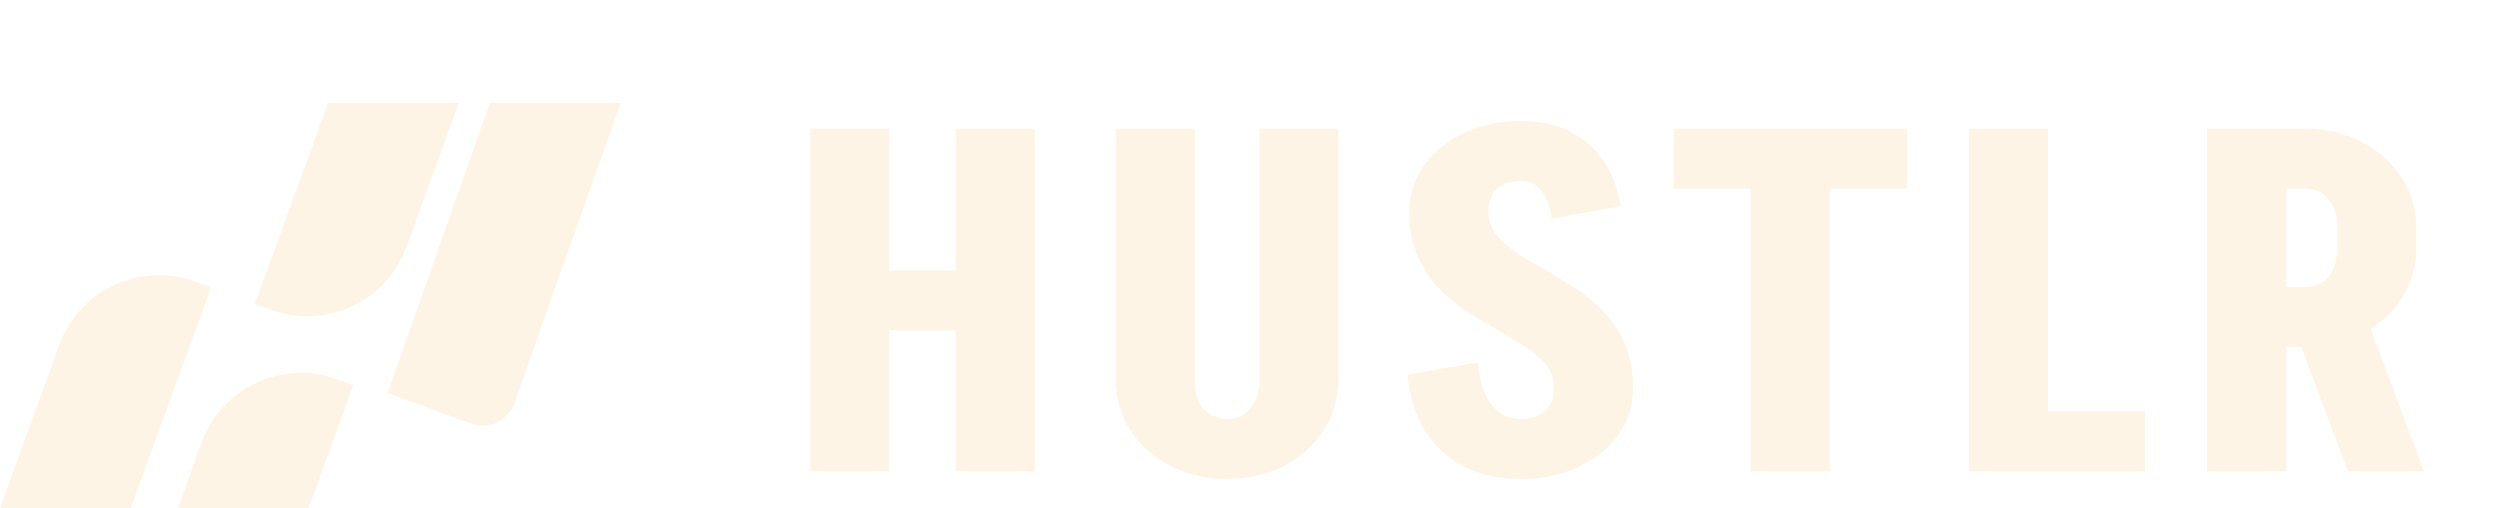
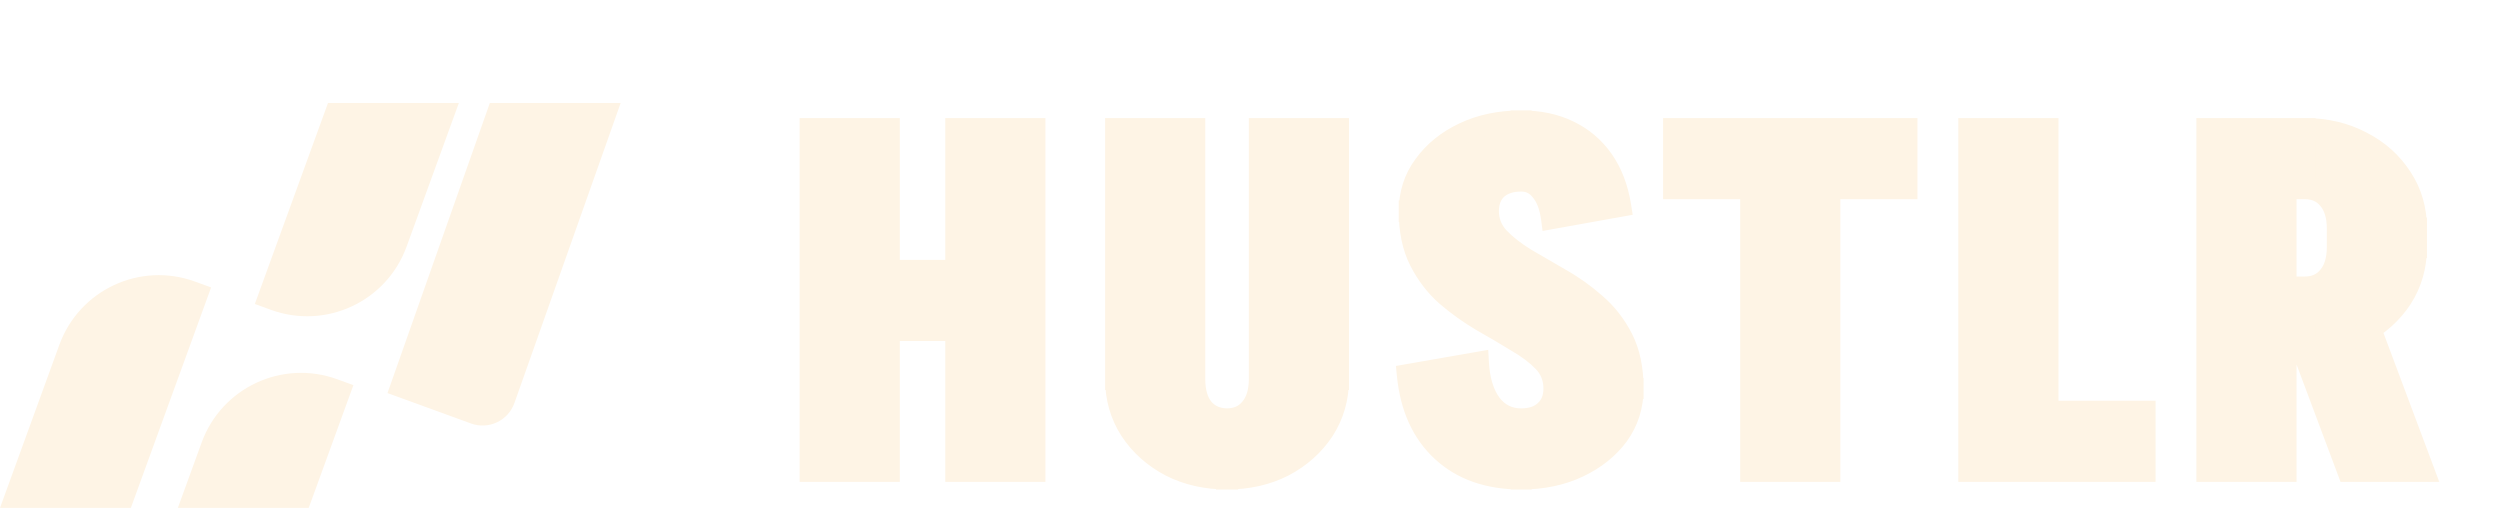
- <svg xmlns="http://www.w3.org/2000/svg" viewBox="0 0 11818 2401" fill="none">
+ <svg xmlns="http://www.w3.org/2000/svg" width="11818" height="2401" viewBox="0 0 11818 2401" fill="none">
  <path d="M3965 1562V1278.5H4653.5V1562H3965ZM4518.5 2228V608H4892V2228H4518.5ZM3830 2228V608H4203.5V2228H3830ZM5953.54 1793.75V608H6327.04V1793.75H5953.54ZM5274.04 1793.75V608H5647.54V1793.75H5274.04ZM6327.04 1791.5C6327.04 1881.5 6303.79 1962.5 6257.29 2034.5C6210.79 2105 6147.79 2161.25 6068.29 2203.25C5988.79 2243.75 5898.79 2264 5798.29 2264V1980.5C5846.29 1980.5 5883.79 1964 5910.79 1931C5939.29 1898 5953.54 1851.5 5953.54 1791.5H6327.04ZM5274.04 1791.5H5647.54C5647.54 1851.5 5661.04 1898 5688.04 1931C5716.54 1964 5754.79 1980.5 5802.79 1980.5V2264C5702.29 2264 5612.29 2243.75 5532.79 2203.25C5453.29 2161.25 5390.29 2105 5343.79 2034.5C5297.29 1962.5 5274.04 1881.5 5274.04 1791.5ZM7346.05 1836.5C7346.05 1787 7329.55 1745 7296.55 1710.5C7263.55 1676 7220.8 1643.75 7168.3 1613.75C7117.3 1582.25 7062.55 1550 7004.05 1517C6945.55 1482.5 6890.05 1442.75 6837.55 1397.75C6786.55 1352.75 6744.55 1298 6711.55 1233.5C6678.55 1169 6662.05 1090.25 6662.05 997.25H7035.55C7035.55 1045.25 7052.05 1087.25 7085.05 1123.25C7118.05 1157.75 7160.05 1190.75 7211.05 1222.25C7263.55 1252.25 7319.05 1284.5 7377.55 1319C7436.05 1352 7490.8 1391 7541.8 1436C7594.3 1481 7637.05 1535.75 7670.05 1600.25C7703.05 1664.75 7719.55 1743.5 7719.55 1836.5H7346.05ZM6662.05 999.5C6662.05 917 6685.3 844.25 6731.8 781.25C6778.3 716.75 6841.3 665.75 6920.8 628.25C7000.3 590.75 7090.3 572 7190.8 572V855.5C7142.8 855.5 7104.55 868.25 7076.05 893.75C7049.05 919.25 7035.55 954.5 7035.55 999.5H6662.05ZM7719.55 1836.5C7719.55 1919 7696.3 1992.5 7649.8 2057C7603.3 2120 7540.3 2170.25 7460.8 2207.75C7381.3 2245.25 7291.3 2264 7190.8 2264V1980.5C7238.8 1980.5 7276.3 1967.75 7303.3 1942.25C7331.8 1916.75 7346.05 1881.5 7346.05 1836.5H7719.55ZM7334.8 1033.25C7327.3 976.25 7310.8 932.75 7285.3 902.75C7261.3 871.25 7229.8 855.5 7190.8 855.5V572C7276.3 572 7351.3 587.75 7415.8 619.25C7481.8 650.75 7535.8 696.5 7577.8 756.5C7619.8 816.5 7647.55 889.25 7661.05 974.75L7334.8 1033.25ZM6988.3 1712.75C6992.8 1796.75 7013.05 1862.75 7049.05 1910.75C7085.05 1957.25 7132.3 1980.5 7190.8 1980.5V2264C7036.3 2264 6911.8 2220.5 6817.3 2133.5C6722.8 2046.5 6668.05 1925.75 6653.05 1771.25L6988.3 1712.75ZM7911.73 891.5V608H9014.23V891.5H7911.73ZM8276.23 2228V608H8649.73V2228H8276.23ZM9613.34 2228V1944.5H10139.8V2228H9613.34ZM9307.34 2228V608H9680.84V2228H9307.34ZM11098.8 2228L10819.8 1483.25H11179.8L11458.8 2228H11098.8ZM10783.8 1640.75V1357.25H10896.3V1640.75H10783.8ZM10783.8 891.5V608H10896.3V891.5H10783.8ZM11049.3 1170.5V1078.25H11422.8V1170.5H11049.3ZM11422.8 1080.5H11049.3C11049.3 1020.5 11035 974 11006.5 941C10979.5 908 10942 891.5 10894 891.5V608C10994.5 608 11084.5 629 11164 671C11243.5 711.5 11306.5 767.75 11353 839.75C11399.5 910.25 11422.8 990.5 11422.8 1080.5ZM11422.8 1168.25C11422.8 1258.25 11399.5 1339.25 11353 1411.25C11306.5 1481.75 11243.5 1538 11164 1580C11084.5 1620.5 10994.5 1640.75 10894 1640.75V1357.25C10942 1357.25 10979.5 1340.75 11006.5 1307.75C11035 1274.75 11049.3 1228.25 11049.3 1168.25H11422.8ZM10432.8 2228V608H10806.3V2228H10432.8Z" fill="#FEF4E5" />
+   <path d="M3965 1562H3915V1612H3965V1562ZM3965 1278.5V1228.5H3915V1278.5H3965ZM4653.5 1278.5H4703.5V1228.5H4653.5V1278.5ZM4653.5 1562V1612H4703.5V1562H4653.5ZM4518.5 2228H4468.5V2278H4518.5V2228ZM4518.5 608V558H4468.5V608H4518.5ZM4892 608H4942V558H4892V608ZM4892 2228V2278H4942V2228H4892ZM3830 2228H3780V2278H3830V2228ZM3830 608V558H3780V608H3830ZM4203.5 608H4253.5V558H4203.5V608ZM4203.5 2228V2278H4253.5V2228H4203.5ZM3965 1562H4015V1278.5H3965H3915V1562H3965ZM3965 1278.5V1328.5H4653.5V1278.5V1228.5H3965V1278.5ZM4653.5 1278.5H4603.5V1562H4653.5H4703.5V1278.5H4653.5ZM4653.5 1562V1512H3965V1562V1612H4653.5V1562ZM4518.5 2228H4568.5V608H4518.5H4468.5V2228H4518.5ZM4518.5 608V658H4892V608V558H4518.5V608ZM4892 608H4842V2228H4892H4942V608H4892ZM4892 2228V2178H4518.5V2228V2278H4892V2228ZM3830 2228H3880V608H3830H3780V2228H3830ZM3830 608V658H4203.5V608V558H3830V608ZM4203.5 608H4153.5V2228H4203.5H4253.5V608H4203.5ZM4203.5 2228V2178H3830V2228V2278H4203.5V2228ZM5953.54 1793.75H5903.54V1843.75H5953.54V1793.75ZM5953.54 608V558H5903.54V608H5953.54ZM6327.04 608H6377.04V558H6327.04V608ZM6327.04 1793.75V1843.75H6377.04V1793.75H6327.04ZM5274.04 1793.75H5224.04V1843.75H5274.04V1793.75ZM5274.04 608V558H5224.04V608H5274.04ZM5647.54 608H5697.54V558H5647.54V608ZM5647.54 1793.75V1843.75H5697.54V1793.75H5647.54ZM6327.04 1791.5H6377.04V1741.5H6327.04V1791.5ZM6257.29 2034.5L6299.03 2062.03L6299.16 2061.83L6299.29 2061.63L6257.29 2034.5ZM6068.29 2203.25L6090.99 2247.8L6091.32 2247.63L6091.65 2247.46L6068.29 2203.25ZM5798.29 2264H5748.29V2314H5798.29V2264ZM5798.29 1980.5V1930.5H5748.29V1980.5H5798.29ZM5910.79 1931L5872.95 1898.32L5872.52 1898.82L5872.1 1899.34L5910.79 1931ZM5953.54 1791.5V1741.5H5903.54V1791.5H5953.54ZM5274.04 1791.5V1741.5H5224.04V1791.5H5274.04ZM5647.54 1791.5H5697.54V1741.5H5647.54V1791.5ZM5688.04 1931L5649.35 1962.66L5649.77 1963.18L5650.2 1963.68L5688.04 1931ZM5802.79 1980.5H5852.79V1930.5H5802.79V1980.5ZM5802.79 2264V2314H5852.79V2264H5802.79ZM5532.79 2203.25L5509.44 2247.46L5509.77 2247.63L5510.1 2247.8L5532.79 2203.25ZM5343.79 2034.5L5301.79 2061.63L5301.92 2061.83L5302.05 2062.03L5343.79 2034.5ZM5953.54 1793.75H6003.54V608H5953.54H5903.54V1793.75H5953.54ZM5953.54 608V658H6327.04V608V558H5953.54V608ZM6327.04 608H6277.04V1793.75H6327.04H6377.04V608H6327.04ZM6327.04 1793.75V1743.75H5953.54V1793.75V1843.75H6327.04V1793.75ZM5274.04 1793.75H5324.04V608H5274.04H5224.04V1793.75H5274.04ZM5274.04 608V658H5647.54V608V558H5274.04V608ZM5647.54 608H5597.54V1793.75H5647.54H5697.54V608H5647.54ZM5647.54 1793.75V1743.75H5274.04V1793.75V1843.75H5647.54V1793.75ZM6327.04 1791.5H6277.04C6277.04 1872.38 6256.3 1943.87 6215.29 2007.37L6257.29 2034.5L6299.29 2061.63C6351.28 1981.13 6377.04 1890.62 6377.04 1791.5H6327.04ZM6257.29 2034.5L6215.55 2006.97C6173.98 2070 6117.5 2120.7 6044.94 2159.04L6068.29 2203.25L6091.65 2247.46C6178.09 2201.8 6247.6 2140 6299.03 2062.03L6257.29 2034.5ZM6068.29 2203.25L6045.6 2158.7C5973.97 2195.19 5891.91 2214 5798.29 2214V2264V2314C5905.68 2314 6003.61 2292.31 6090.99 2247.8L6068.29 2203.25ZM5798.29 2264H5848.29V1980.5H5798.29H5748.29V2264H5798.29ZM5798.29 1980.5V2030.5C5859.16 2030.5 5911.72 2008.82 5949.49 1962.66L5910.79 1931L5872.1 1899.34C5855.86 1919.18 5833.42 1930.5 5798.29 1930.5V1980.5ZM5910.79 1931L5948.63 1963.68C5987.49 1918.69 6003.54 1858.99 6003.54 1791.5H5953.54H5903.54C5903.54 1844.01 5891.09 1877.31 5872.95 1898.32L5910.79 1931ZM5953.54 1791.5V1841.5H6327.04V1791.5V1741.5H5953.54V1791.5ZM5274.04 1791.5V1841.5H5647.54V1791.5V1741.5H5274.04V1791.5ZM5647.54 1791.5H5597.54C5597.54 1858.42 5612.56 1917.71 5649.35 1962.66L5688.04 1931L5726.74 1899.34C5709.52 1878.29 5697.54 1844.58 5697.54 1791.5H5647.54ZM5688.04 1931L5650.2 1963.68C5689.23 2008.87 5741.91 2030.5 5802.79 2030.5V1980.5V1930.5C5767.68 1930.5 5743.86 1919.13 5725.88 1898.32L5688.04 1931ZM5802.79 1980.5H5752.79V2264H5802.79H5852.79V1980.5H5802.79ZM5802.79 2264V2214C5709.18 2214 5627.11 2195.19 5555.49 2158.7L5532.79 2203.25L5510.1 2247.8C5597.47 2292.31 5695.41 2314 5802.79 2314V2264ZM5532.79 2203.25L5556.15 2159.04C5483.59 2120.7 5427.1 2070 5385.53 2006.97L5343.79 2034.5L5302.05 2062.03C5353.48 2140 5423 2201.8 5509.44 2247.46L5532.79 2203.25ZM5343.79 2034.5L5385.79 2007.37C5344.78 1943.87 5324.04 1872.38 5324.04 1791.5H5274.04H5224.04C5224.04 1890.62 5249.8 1981.13 5301.79 2061.63L5343.79 2034.5ZM7346.05 1836.5H7296.05V1886.5H7346.05V1836.5ZM7296.55 1710.5L7260.41 1745.06V1745.06L7296.55 1710.5ZM7168.3 1613.75L7142.02 1656.29L7142.75 1656.74L7143.49 1657.16L7168.3 1613.75ZM7004.05 1517L6978.65 1560.07L6979.06 1560.31L6979.48 1560.55L7004.05 1517ZM6837.55 1397.75L6804.47 1435.24L6804.73 1435.48L6805.01 1435.71L6837.55 1397.75ZM6711.55 1233.5L6756.06 1210.73V1210.73L6711.55 1233.5ZM6662.05 997.25V947.25H6612.05V997.25H6662.05ZM7035.55 997.25H7085.55V947.25H7035.55V997.25ZM7085.05 1123.25L7048.19 1157.04L7048.55 1157.43L7048.91 1157.81L7085.05 1123.25ZM7211.05 1222.25L7184.77 1264.79L7185.5 1265.24L7186.24 1265.66L7211.05 1222.25ZM7377.55 1319L7352.15 1362.07L7352.56 1362.31L7352.98 1362.55L7377.55 1319ZM7541.8 1436L7508.72 1473.49L7508.98 1473.73L7509.26 1473.96L7541.8 1436ZM7670.05 1600.25L7625.53 1623.02V1623.02L7670.05 1600.25ZM7719.55 1836.5V1886.5H7769.55V1836.5H7719.55ZM6662.05 999.5H6612.05V1049.5H6662.05V999.5ZM6731.8 781.25L6772.03 810.943L6772.19 810.717L6772.36 810.49L6731.8 781.25ZM6920.8 628.25L6942.13 673.472V673.472L6920.8 628.25ZM7190.8 572H7240.8V522H7190.8V572ZM7190.8 855.5V905.5H7240.8V855.5H7190.8ZM7076.05 893.75L7042.71 856.488L7042.21 856.937L7041.72 857.399L7076.05 893.75ZM7035.55 999.5V1049.5H7085.55V999.5H7035.55ZM7719.55 1836.5H7769.55V1786.5H7719.55V1836.5ZM7649.8 2057L7690.03 2086.69L7690.19 2086.47L7690.36 2086.24L7649.8 2057ZM7190.8 2264H7140.8V2314H7190.8V2264ZM7190.8 1980.5V1930.5H7140.8V1980.5H7190.8ZM7303.3 1942.25L7269.96 1904.99L7269.46 1905.44L7268.97 1905.9L7303.3 1942.25ZM7346.05 1836.5V1786.5H7296.05V1836.5H7346.05ZM7334.8 1033.25L7285.22 1039.77L7292.06 1091.71L7343.62 1082.47L7334.8 1033.25ZM7285.3 902.75L7245.53 933.052L7246.33 934.115L7247.2 935.132L7285.3 902.75ZM7190.8 855.5H7140.8V905.5H7190.8V855.5ZM7190.8 572V522H7140.8V572H7190.8ZM7415.8 619.25L7393.85 664.178L7394.06 664.277L7394.26 664.374L7415.8 619.25ZM7577.8 756.5L7618.76 727.827H7618.76L7577.8 756.5ZM7661.05 974.75L7669.87 1023.96L7718.07 1015.32L7710.44 966.952L7661.05 974.75ZM6988.3 1712.75L7038.23 1710.08L7035.21 1653.81L6979.7 1663.49L6988.3 1712.75ZM7049.05 1910.75L7009.05 1940.75L7009.28 1941.06L7009.51 1941.36L7049.05 1910.75ZM7190.8 1980.5H7240.8V1930.5H7190.8V1980.5ZM7190.8 2264V2314H7240.8V2264H7190.8ZM6817.3 2133.5L6851.16 2096.72V2096.72L6817.3 2133.5ZM6653.05 1771.25L6644.45 1721.99L6598.8 1729.96L6603.28 1776.08L6653.05 1771.25ZM7346.05 1836.5H7396.05C7396.05 1774.65 7374.94 1720.12 7332.68 1675.94L7296.55 1710.5L7260.41 1745.06C7284.16 1769.88 7296.05 1799.35 7296.05 1836.5H7346.05ZM7296.55 1710.5L7332.68 1675.94C7295.6 1637.18 7248.73 1602.12 7193.1 1570.34L7168.3 1613.75L7143.49 1657.16C7192.87 1685.38 7231.49 1714.82 7260.41 1745.06L7296.55 1710.5ZM7168.3 1613.75L7194.57 1571.21C7142.95 1539.32 7087.62 1506.74 7028.61 1473.45L7004.05 1517L6979.48 1560.55C7037.47 1593.26 7091.65 1625.18 7142.02 1656.29L7168.3 1613.75ZM7004.05 1517L7029.45 1473.93C6973.52 1440.95 6920.4 1402.91 6870.09 1359.79L6837.55 1397.75L6805.01 1435.71C6859.69 1482.59 6917.58 1524.05 6978.65 1560.07L7004.05 1517ZM6837.55 1397.75L6870.63 1360.26C6824.63 1319.67 6786.39 1270.01 6756.06 1210.73L6711.55 1233.5L6667.03 1256.27C6702.7 1325.99 6748.47 1385.83 6804.47 1435.24L6837.55 1397.75ZM6711.55 1233.5L6756.06 1210.73C6727.54 1154.99 6712.05 1084.51 6712.05 997.25H6662.05H6612.05C6612.05 1095.99 6629.55 1183.01 6667.03 1256.27L6711.55 1233.5ZM6662.05 997.25V1047.25H7035.55V997.25V947.25H6662.05V997.25ZM7035.55 997.25H6985.55C6985.55 1058 7006.9 1111.99 7048.19 1157.04L7085.05 1123.25L7121.9 1089.46C7097.19 1062.51 7085.55 1032.5 7085.55 997.25H7035.55ZM7085.05 1123.25L7048.91 1157.81C7085.48 1196.04 7131.04 1231.6 7184.77 1264.79L7211.05 1222.25L7237.32 1179.71C7189.06 1149.9 7150.61 1119.46 7121.18 1088.69L7085.05 1123.25ZM7211.05 1222.25L7186.24 1265.66C7238.52 1295.54 7293.82 1327.67 7352.15 1362.07L7377.55 1319L7402.95 1275.93C7344.27 1241.33 7288.57 1208.96 7235.85 1178.84L7211.05 1222.25ZM7377.55 1319L7352.98 1362.55C7408.4 1393.81 7460.3 1430.77 7508.72 1473.49L7541.8 1436L7574.88 1398.51C7521.29 1351.23 7463.69 1310.19 7402.11 1275.45L7377.55 1319ZM7541.8 1436L7509.26 1473.96C7556.58 1514.53 7595.35 1564.04 7625.53 1623.02L7670.05 1600.25L7714.56 1577.48C7678.74 1507.46 7632.01 1447.47 7574.34 1398.04L7541.8 1436ZM7670.05 1600.25L7625.53 1623.02C7654.05 1678.76 7669.55 1749.24 7669.55 1836.5H7719.55H7769.55C7769.55 1737.76 7752.04 1650.74 7714.56 1577.48L7670.05 1600.25ZM7719.55 1836.5V1786.5H7346.05V1836.5V1886.5H7719.55V1836.5ZM6662.05 999.5H6712.05C6712.05 927.077 6732.23 864.865 6772.03 810.943L6731.8 781.25L6691.57 751.557C6638.37 823.635 6612.05 906.923 6612.05 999.5H6662.05ZM6731.8 781.25L6772.36 810.49C6813.4 753.564 6869.46 707.748 6942.13 673.472L6920.8 628.25L6899.47 583.028C6813.13 623.752 6743.2 679.936 6691.24 752.01L6731.8 781.25ZM6920.8 628.25L6942.13 673.472C7014.06 639.54 7096.61 622 7190.8 622V572V522C7083.98 522 6986.53 541.96 6899.47 583.028L6920.8 628.25ZM7190.8 572H7140.8V855.5H7190.8H7240.8V572H7190.8ZM7190.8 855.5V805.5C7133.75 805.5 7082.54 820.846 7042.71 856.488L7076.05 893.75L7109.39 931.012C7126.55 915.654 7151.84 905.5 7190.8 905.5V855.5ZM7076.05 893.75L7041.72 857.399C7002.64 894.301 6985.55 943.879 6985.55 999.5H7035.55H7085.55C7085.55 965.121 7095.45 944.199 7110.38 930.1L7076.05 893.75ZM7035.55 999.5V949.5H6662.05V999.5V1049.5H7035.55V999.5ZM7719.55 1836.5H7669.55C7669.55 1908.92 7649.36 1972.11 7609.24 2027.76L7649.8 2057L7690.36 2086.24C7743.24 2012.89 7769.55 1929.08 7769.55 1836.5H7719.55ZM7649.8 2057L7609.57 2027.31C7568.56 2082.86 7512.41 2128.12 7439.47 2162.53L7460.8 2207.75L7482.13 2252.97C7568.18 2212.38 7638.03 2157.14 7690.03 2086.69L7649.8 2057ZM7460.8 2207.75L7439.47 2162.53C7367.53 2196.46 7284.98 2214 7190.8 2214V2264V2314C7297.61 2314 7395.06 2294.04 7482.13 2252.97L7460.8 2207.75ZM7190.8 2264H7240.8V1980.5H7190.8H7140.8V2264H7190.8ZM7190.8 1980.5V2030.5C7247.7 2030.5 7298.87 2015.2 7337.63 1978.6L7303.3 1942.25L7268.97 1905.9C7253.72 1920.3 7229.9 1930.5 7190.8 1930.5V1980.5ZM7303.3 1942.25L7336.64 1979.51C7377.63 1942.83 7396.05 1892.97 7396.05 1836.5H7346.05H7296.05C7296.05 1870.03 7285.96 1890.67 7269.96 1904.99L7303.3 1942.25ZM7346.05 1836.5V1886.5H7719.55V1836.5V1786.5H7346.05V1836.5ZM7334.8 1033.25L7384.37 1026.73C7376.16 964.333 7357.38 910.348 7323.39 870.368L7285.3 902.75L7247.2 935.132C7264.22 955.152 7278.43 988.167 7285.22 1039.77L7334.8 1033.25ZM7285.3 902.75L7325.07 872.448C7291.78 828.76 7245.68 805.5 7190.8 805.5V855.5V905.5C7213.91 905.5 7230.81 913.74 7245.53 933.052L7285.3 902.75ZM7190.8 855.5H7240.8V572H7190.8H7140.8V855.5H7190.8ZM7190.8 572V622C7270.13 622 7337.37 636.594 7393.85 664.178L7415.8 619.25L7437.74 574.322C7365.22 538.906 7282.46 522 7190.8 522V572ZM7415.8 619.25L7394.26 664.374C7452.46 692.152 7499.77 732.23 7536.84 785.173L7577.8 756.5L7618.76 727.827C7571.82 660.77 7511.13 609.348 7437.33 574.126L7415.8 619.25ZM7577.8 756.5L7536.84 785.173C7573.75 837.911 7599.13 903.201 7611.66 982.548L7661.05 974.75L7710.44 966.952C7695.96 875.299 7665.84 795.089 7618.76 727.827L7577.8 756.5ZM7661.05 974.75L7652.22 925.535L7325.97 984.035L7334.8 1033.25L7343.62 1082.47L7669.87 1023.96L7661.05 974.75ZM6988.3 1712.75L6938.37 1715.42C6943.19 1805.49 6965.16 1882.23 7009.05 1940.75L7049.05 1910.75L7089.05 1880.75C7060.94 1843.27 7042.4 1788.01 7038.23 1710.08L6988.3 1712.75ZM7049.05 1910.75L7009.51 1941.36C7054.92 2000.01 7116.73 2030.5 7190.8 2030.5V1980.5V1930.5C7147.86 1930.5 7115.17 1914.49 7088.58 1880.14L7049.05 1910.75ZM7190.8 1980.5H7140.8V2264H7190.8H7240.8V1980.5H7190.8ZM7190.8 2264V2214C7046.16 2214 6934.63 2173.56 6851.16 2096.72L6817.3 2133.5L6783.43 2170.28C6888.97 2267.44 7026.44 2314 7190.8 2314V2264ZM6817.3 2133.5L6851.16 2096.72C6767.52 2019.71 6716.88 1911.35 6702.81 1766.42L6653.05 1771.25L6603.28 1776.08C6619.21 1940.15 6678.08 2073.29 6783.43 2170.28L6817.3 2133.5ZM6653.05 1771.25L6661.64 1820.51L6996.89 1762.01L6988.3 1712.75L6979.7 1663.49L6644.45 1721.99L6653.05 1771.25ZM7911.73 891.5H7861.73V941.5H7911.73V891.5ZM7911.73 608V558H7861.73V608H7911.73ZM9014.23 608H9064.23V558H9014.23V608ZM9014.23 891.5V941.5H9064.23V891.5H9014.23ZM8276.23 2228H8226.23V2278H8276.23V2228ZM8276.23 608V558H8226.23V608H8276.23ZM8649.73 608H8699.73V558H8649.73V608ZM8649.73 2228V2278H8699.73V2228H8649.73ZM7911.73 891.5H7961.73V608H7911.73H7861.73V891.5H7911.73ZM7911.73 608V658H9014.23V608V558H7911.73V608ZM9014.23 608H8964.23V891.5H9014.23H9064.23V608H9014.23ZM9014.23 891.5V841.5H7911.73V891.5V941.5H9014.23V891.5ZM8276.23 2228H8326.23V608H8276.23H8226.23V2228H8276.23ZM8276.23 608V658H8649.73V608V558H8276.23V608ZM8649.73 608H8599.73V2228H8649.73H8699.73V608H8649.73ZM8649.73 2228V2178H8276.23V2228V2278H8649.73V2228ZM9613.34 2228H9563.34V2278H9613.34V2228ZM9613.34 1944.5V1894.5H9563.34V1944.5H9613.34ZM10139.8 1944.5H10189.8V1894.5H10139.8V1944.5ZM10139.8 2228V2278H10189.8V2228H10139.8ZM9307.34 2228H9257.34V2278H9307.34V2228ZM9307.34 608V558H9257.34V608H9307.34ZM9680.84 608H9730.84V558H9680.84V608ZM9680.84 2228V2278H9730.84V2228H9680.84ZM9613.34 2228H9663.34V1944.5H9613.34H9563.34V2228H9613.34ZM9613.34 1944.5V1994.5H10139.8V1944.5V1894.5H9613.34V1944.5ZM10139.8 1944.5H10089.8V2228H10139.8H10189.8V1944.5H10139.8ZM10139.8 2228V2178H9613.34V2228V2278H10139.8V2228ZM9307.34 2228H9357.34V608H9307.34H9257.34V2228H9307.34ZM9307.34 608V658H9680.84V608V558H9307.34V608ZM9680.84 608H9630.84V2228H9680.84H9730.84V608H9680.84ZM9680.84 2228V2178H9307.34V2228V2278H9680.84V2228ZM11098.8 2228L11052 2245.54L11064.1 2278H11098.8V2228ZM10819.8 1483.25V1433.25H10747.7L10773 1500.79L10819.8 1483.25ZM11179.8 1483.25L11226.6 1465.71L11214.4 1433.25H11179.8V1483.25ZM11458.8 2228V2278H11530.9L11505.6 2210.46L11458.8 2228ZM10783.8 1640.75H10733.8V1690.75H10783.8V1640.75ZM10783.8 1357.25V1307.25H10733.8V1357.25H10783.8ZM10896.3 1357.25H10946.3V1307.25H10896.3V1357.25ZM10896.3 1640.75V1690.75H10946.3V1640.75H10896.3ZM10783.8 891.5H10733.8V941.5H10783.8V891.5ZM10783.8 608V558H10733.8V608H10783.8ZM10896.3 608H10946.3V558H10896.3V608ZM10896.3 891.5V941.5H10946.3V891.5H10896.3ZM11049.3 1170.5H10999.3V1220.5H11049.3V1170.5ZM11049.3 1078.25V1028.25H10999.3V1078.25H11049.3ZM11422.8 1078.25H11472.8V1028.25H11422.8V1078.25ZM11422.8 1170.5V1220.5H11472.8V1170.5H11422.8ZM11422.8 1080.5V1130.5H11472.8V1080.5H11422.8ZM11049.3 1080.5H10999.3V1130.5H11049.3V1080.5ZM11006.5 941L10967.8 972.662L10968.3 973.177L10968.7 973.681L11006.5 941ZM10894 891.5H10844V941.5H10894V891.5ZM10894 608V558H10844V608H10894ZM11164 671L11140.7 715.21L11141 715.383L11141.3 715.552L11164 671ZM11353 839.75L11311 866.876L11311.2 867.078L11311.3 867.28L11353 839.75ZM11422.8 1168.25H11472.8V1118.25H11422.8V1168.25ZM11353 1411.25L11394.8 1438.78L11394.9 1438.58L11395 1438.38L11353 1411.25ZM11164 1580L11186.7 1624.55L11187.1 1624.38L11187.4 1624.21L11164 1580ZM10894 1640.75H10844V1690.75H10894V1640.75ZM10894 1357.25V1307.25H10844V1357.25H10894ZM11006.5 1307.75L10968.7 1275.07L10968.3 1275.57L10967.8 1276.09L11006.5 1307.75ZM11049.3 1168.25V1118.25H10999.3V1168.25H11049.3ZM10432.8 2228H10382.8V2278H10432.8V2228ZM10432.8 608V558H10382.8V608H10432.8ZM10806.3 608H10856.3V558H10806.3V608ZM10806.3 2228V2278H10856.3V2228H10806.3ZM11098.8 2228L11145.6 2210.46L10866.6 1465.71L10819.8 1483.25L10773 1500.79L11052 2245.54L11098.8 2228ZM10819.8 1483.25V1533.25H11179.8V1483.25V1433.25H10819.8V1483.25ZM11179.8 1483.25L11133 1500.79L11412 2245.54L11458.8 2228L11505.6 2210.46L11226.6 1465.71L11179.8 1483.25ZM11458.8 2228V2178H11098.8V2228V2278H11458.8V2228ZM10783.8 1640.75H10833.8V1357.25H10783.8H10733.8V1640.75H10783.8ZM10783.8 1357.25V1407.25H10896.3V1357.25V1307.25H10783.8V1357.25ZM10896.3 1357.25H10846.3V1640.75H10896.3H10946.3V1357.25H10896.3ZM10896.3 1640.75V1590.75H10783.8V1640.75V1690.75H10896.3V1640.75ZM10783.8 891.5H10833.8V608H10783.8H10733.8V891.5H10783.8ZM10783.8 608V658H10896.3V608V558H10783.8V608ZM10896.3 608H10846.3V891.5H10896.3H10946.3V608H10896.3ZM10896.3 891.5V841.5H10783.8V891.5V941.5H10896.3V891.5ZM11049.3 1170.5H11099.3V1078.25H11049.3H10999.3V1170.5H11049.3ZM11049.3 1078.25V1128.25H11422.8V1078.25V1028.25H11049.3V1078.25ZM11422.8 1078.25H11372.8V1170.5H11422.8H11472.8V1078.25H11422.8ZM11422.8 1170.5V1120.5H11049.3V1170.5V1220.5H11422.8V1170.5ZM11422.8 1080.5V1030.5H11049.3V1080.5V1130.5H11422.8V1080.5ZM11049.3 1080.5H11099.3C11099.3 1013.01 11083.2 953.315 11044.4 908.319L11006.5 941L10968.7 973.681C10986.8 994.685 10999.3 1027.99 10999.3 1080.5H11049.3ZM11006.5 941L11045.2 909.338C11007.5 863.179 10954.9 841.5 10894 841.5V891.5V941.5C10929.2 941.5 10951.6 952.821 10967.8 972.662L11006.5 941ZM10894 891.5H10944V608H10894H10844V891.5H10894ZM10894 608V658C10987.4 658 11069.2 677.442 11140.7 715.21L11164 671L11187.4 626.79C11099.9 580.558 11001.7 558 10894 558V608ZM11164 671L11141.3 715.552C11213.3 752.219 11269.5 802.596 11311 866.876L11353 839.75L11395 812.624C11343.5 732.903 11273.8 670.781 11186.7 626.448L11164 671ZM11353 839.75L11311.3 867.28C11352 929.064 11372.8 999.613 11372.8 1080.5H11422.8H11472.8C11472.8 981.387 11447 891.436 11394.8 812.22L11353 839.75ZM11422.8 1168.25H11372.8C11372.8 1249.13 11352 1320.62 11311 1384.12L11353 1411.25L11395 1438.38C11447 1357.88 11472.8 1267.37 11472.8 1168.25H11422.8ZM11353 1411.25L11311.3 1383.72C11269.7 1446.75 11213.2 1497.45 11140.7 1535.79L11164 1580L11187.4 1624.21C11273.8 1578.55 11343.3 1516.75 11394.8 1438.78L11353 1411.25ZM11164 1580L11141.3 1535.45C11069.7 1571.94 10987.7 1590.75 10894 1590.75V1640.75V1690.75C11001.4 1690.75 11099.4 1669.06 11186.7 1624.55L11164 1580ZM10894 1640.75H10944V1357.25H10894H10844V1640.75H10894ZM10894 1357.25V1407.25C10954.9 1407.25 11007.5 1385.57 11045.2 1339.41L11006.5 1307.75L10967.8 1276.09C10951.6 1295.93 10929.2 1307.25 10894 1307.25V1357.25ZM11006.5 1307.75L11044.4 1340.43C11083.2 1295.44 11099.3 1235.74 11099.3 1168.25H11049.3H10999.3C10999.3 1220.76 10986.8 1254.06 10968.7 1275.07L11006.5 1307.75ZM11049.3 1168.25V1218.25H11422.8V1168.25V1118.25H11049.3V1168.25ZM10432.8 2228H10482.8V608H10432.8H10382.8V2228H10432.8ZM10432.8 608V658H10806.3V608V558H10432.8V608ZM10806.3 608H10756.3V2228H10806.3H10856.3V608H10806.3ZM10806.3 2228V2178H10432.8V2228V2278H10806.3V2228Z" fill="#FEF4E5" />
  <path d="M953.302 2091.68C1047.75 1832.19 1334.67 1698.4 1594.16 1792.85L1670.57 1820.66L1459.39 2400.86H840.77L953.302 2091.68Z" fill="#FEF4E5" />
  <path d="M1921.97 1165.97C1827.52 1425.46 1540.6 1559.26 1281.11 1464.81L1204.7 1437L1550.47 487H2169.1L1921.97 1165.97Z" fill="#FEF4E5" />
  <path d="M2431.72 1905.15C2402.1 1988.81 2309.96 2032.27 2226.56 2001.91L1831.69 1858.19L2315.52 487H2933.89L2431.72 1905.15Z" fill="#FEF4E5" />
  <path d="M280.632 1629.83C375.078 1370.34 661.999 1236.55 921.488 1330.99L997.899 1358.8L618.623 2400.86H0L280.632 1629.83Z" fill="#FEF4E5" />
</svg>
